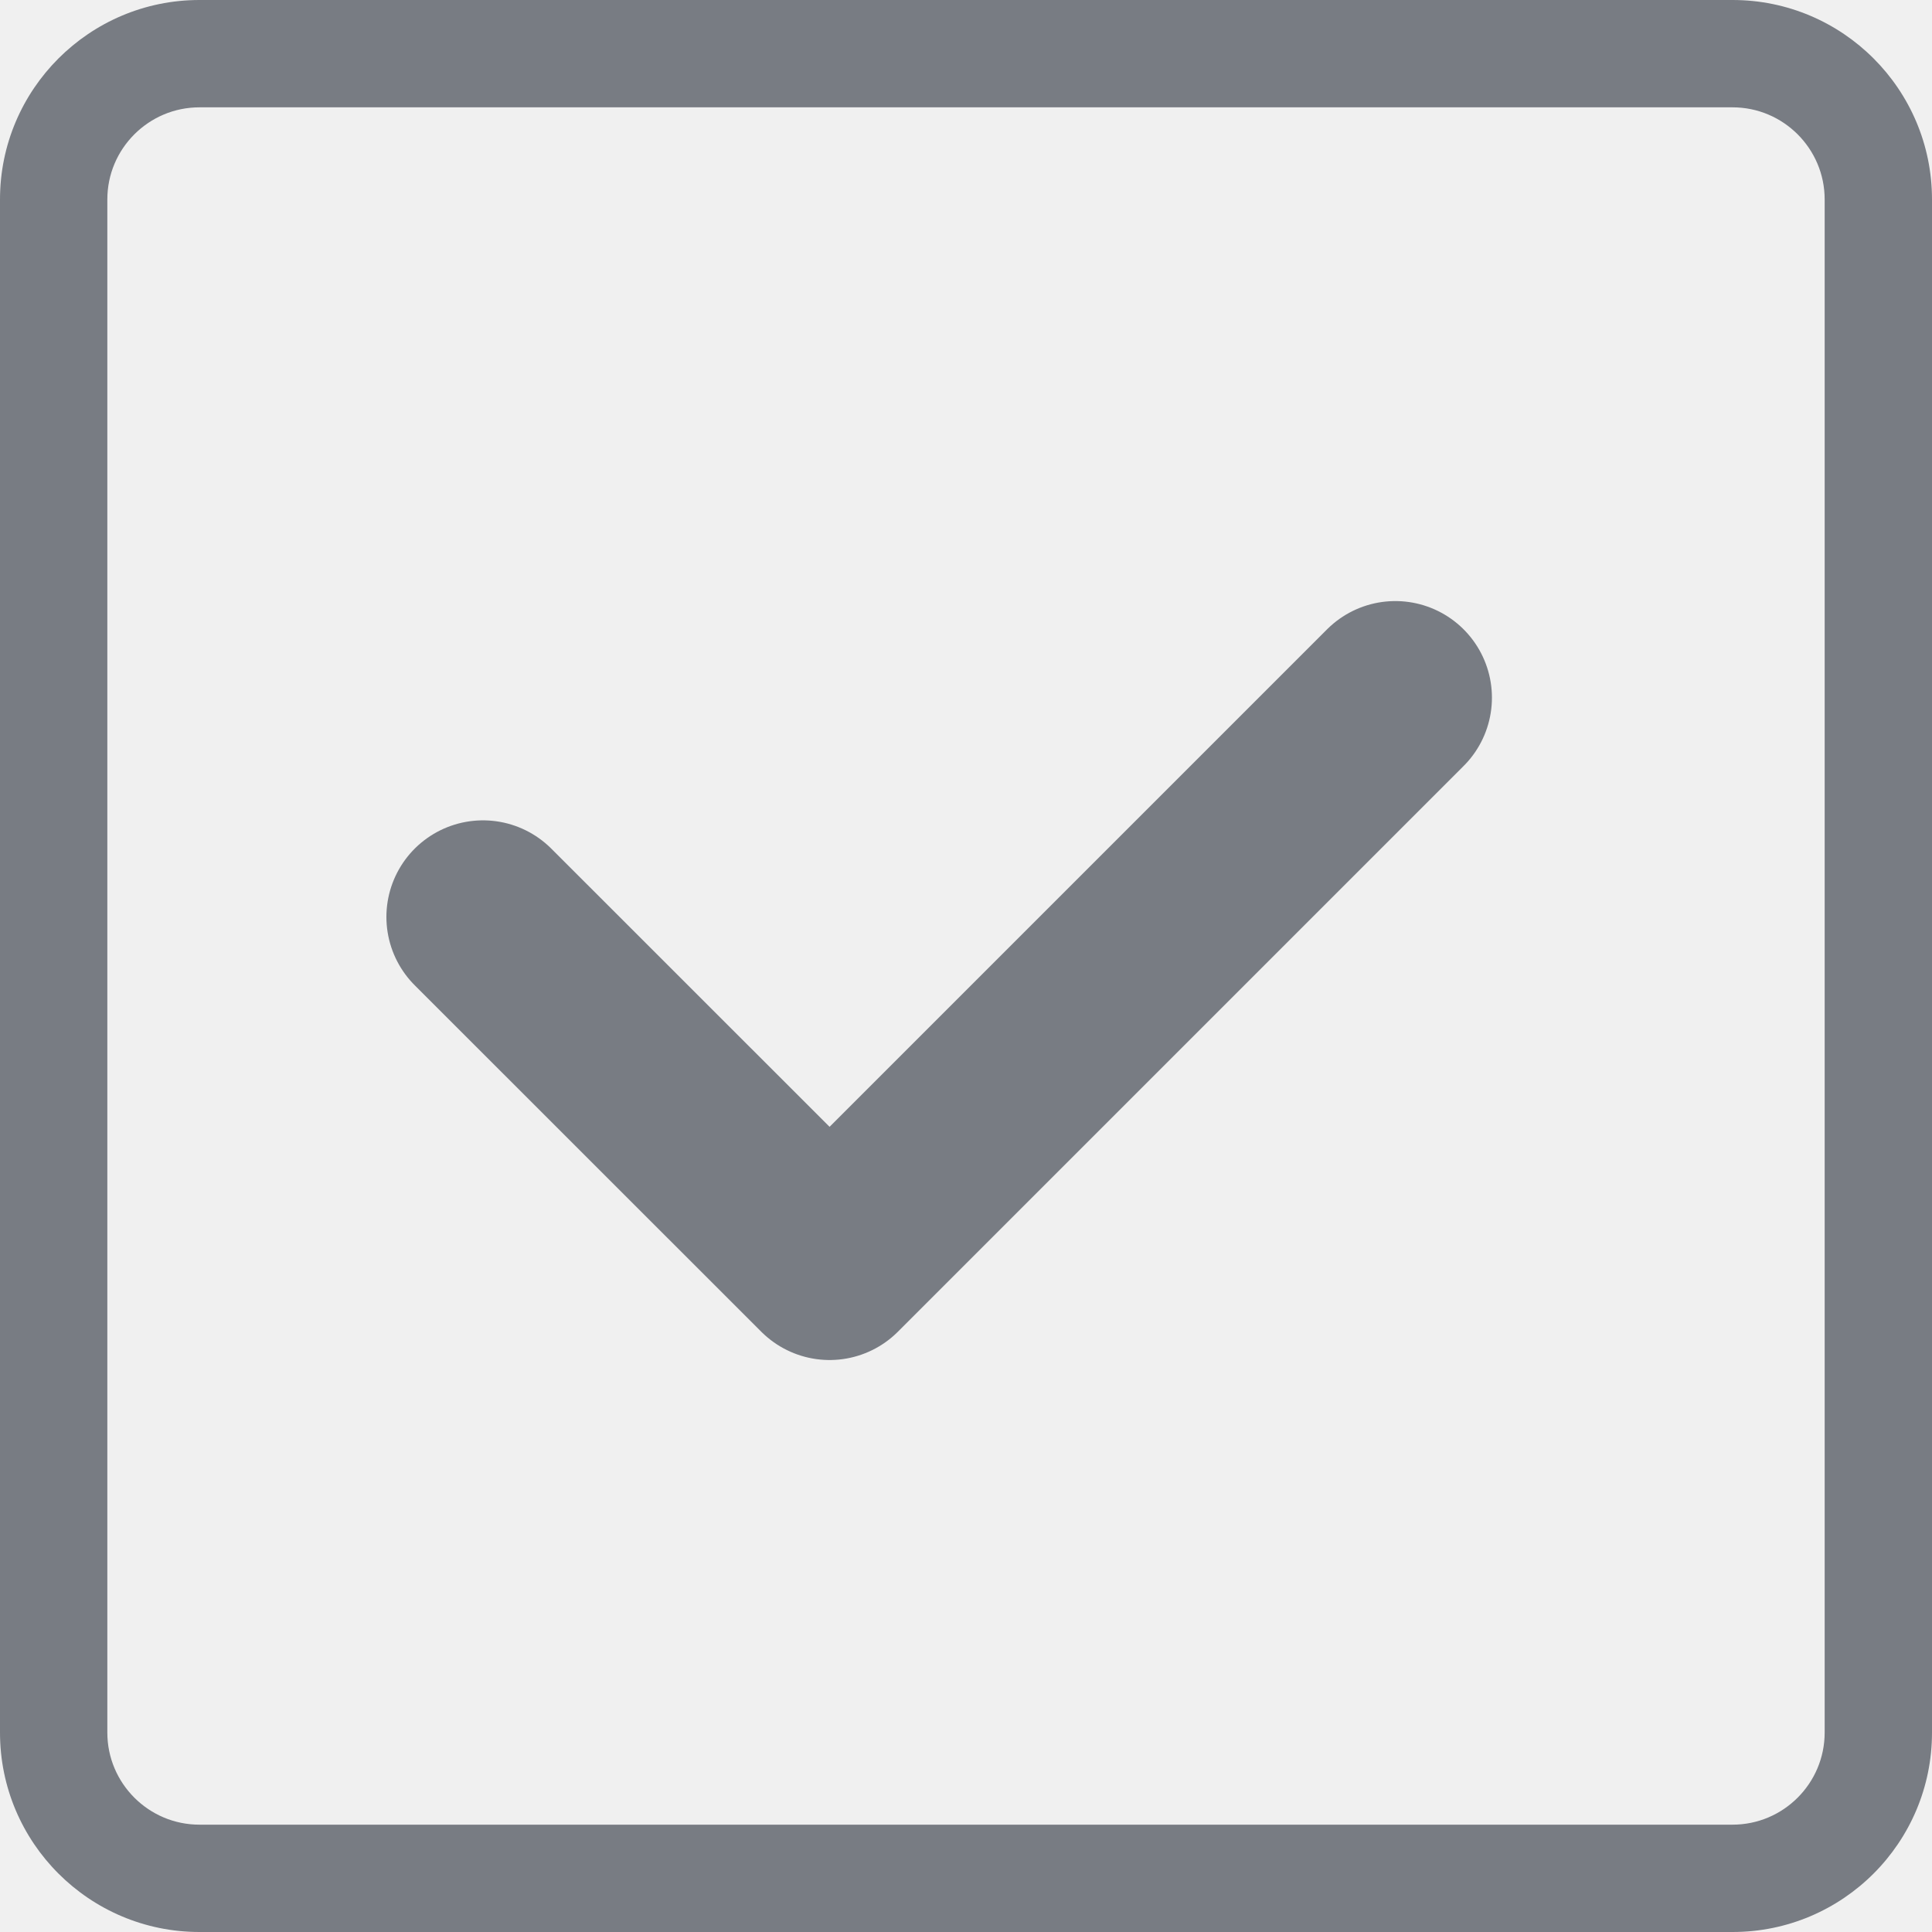
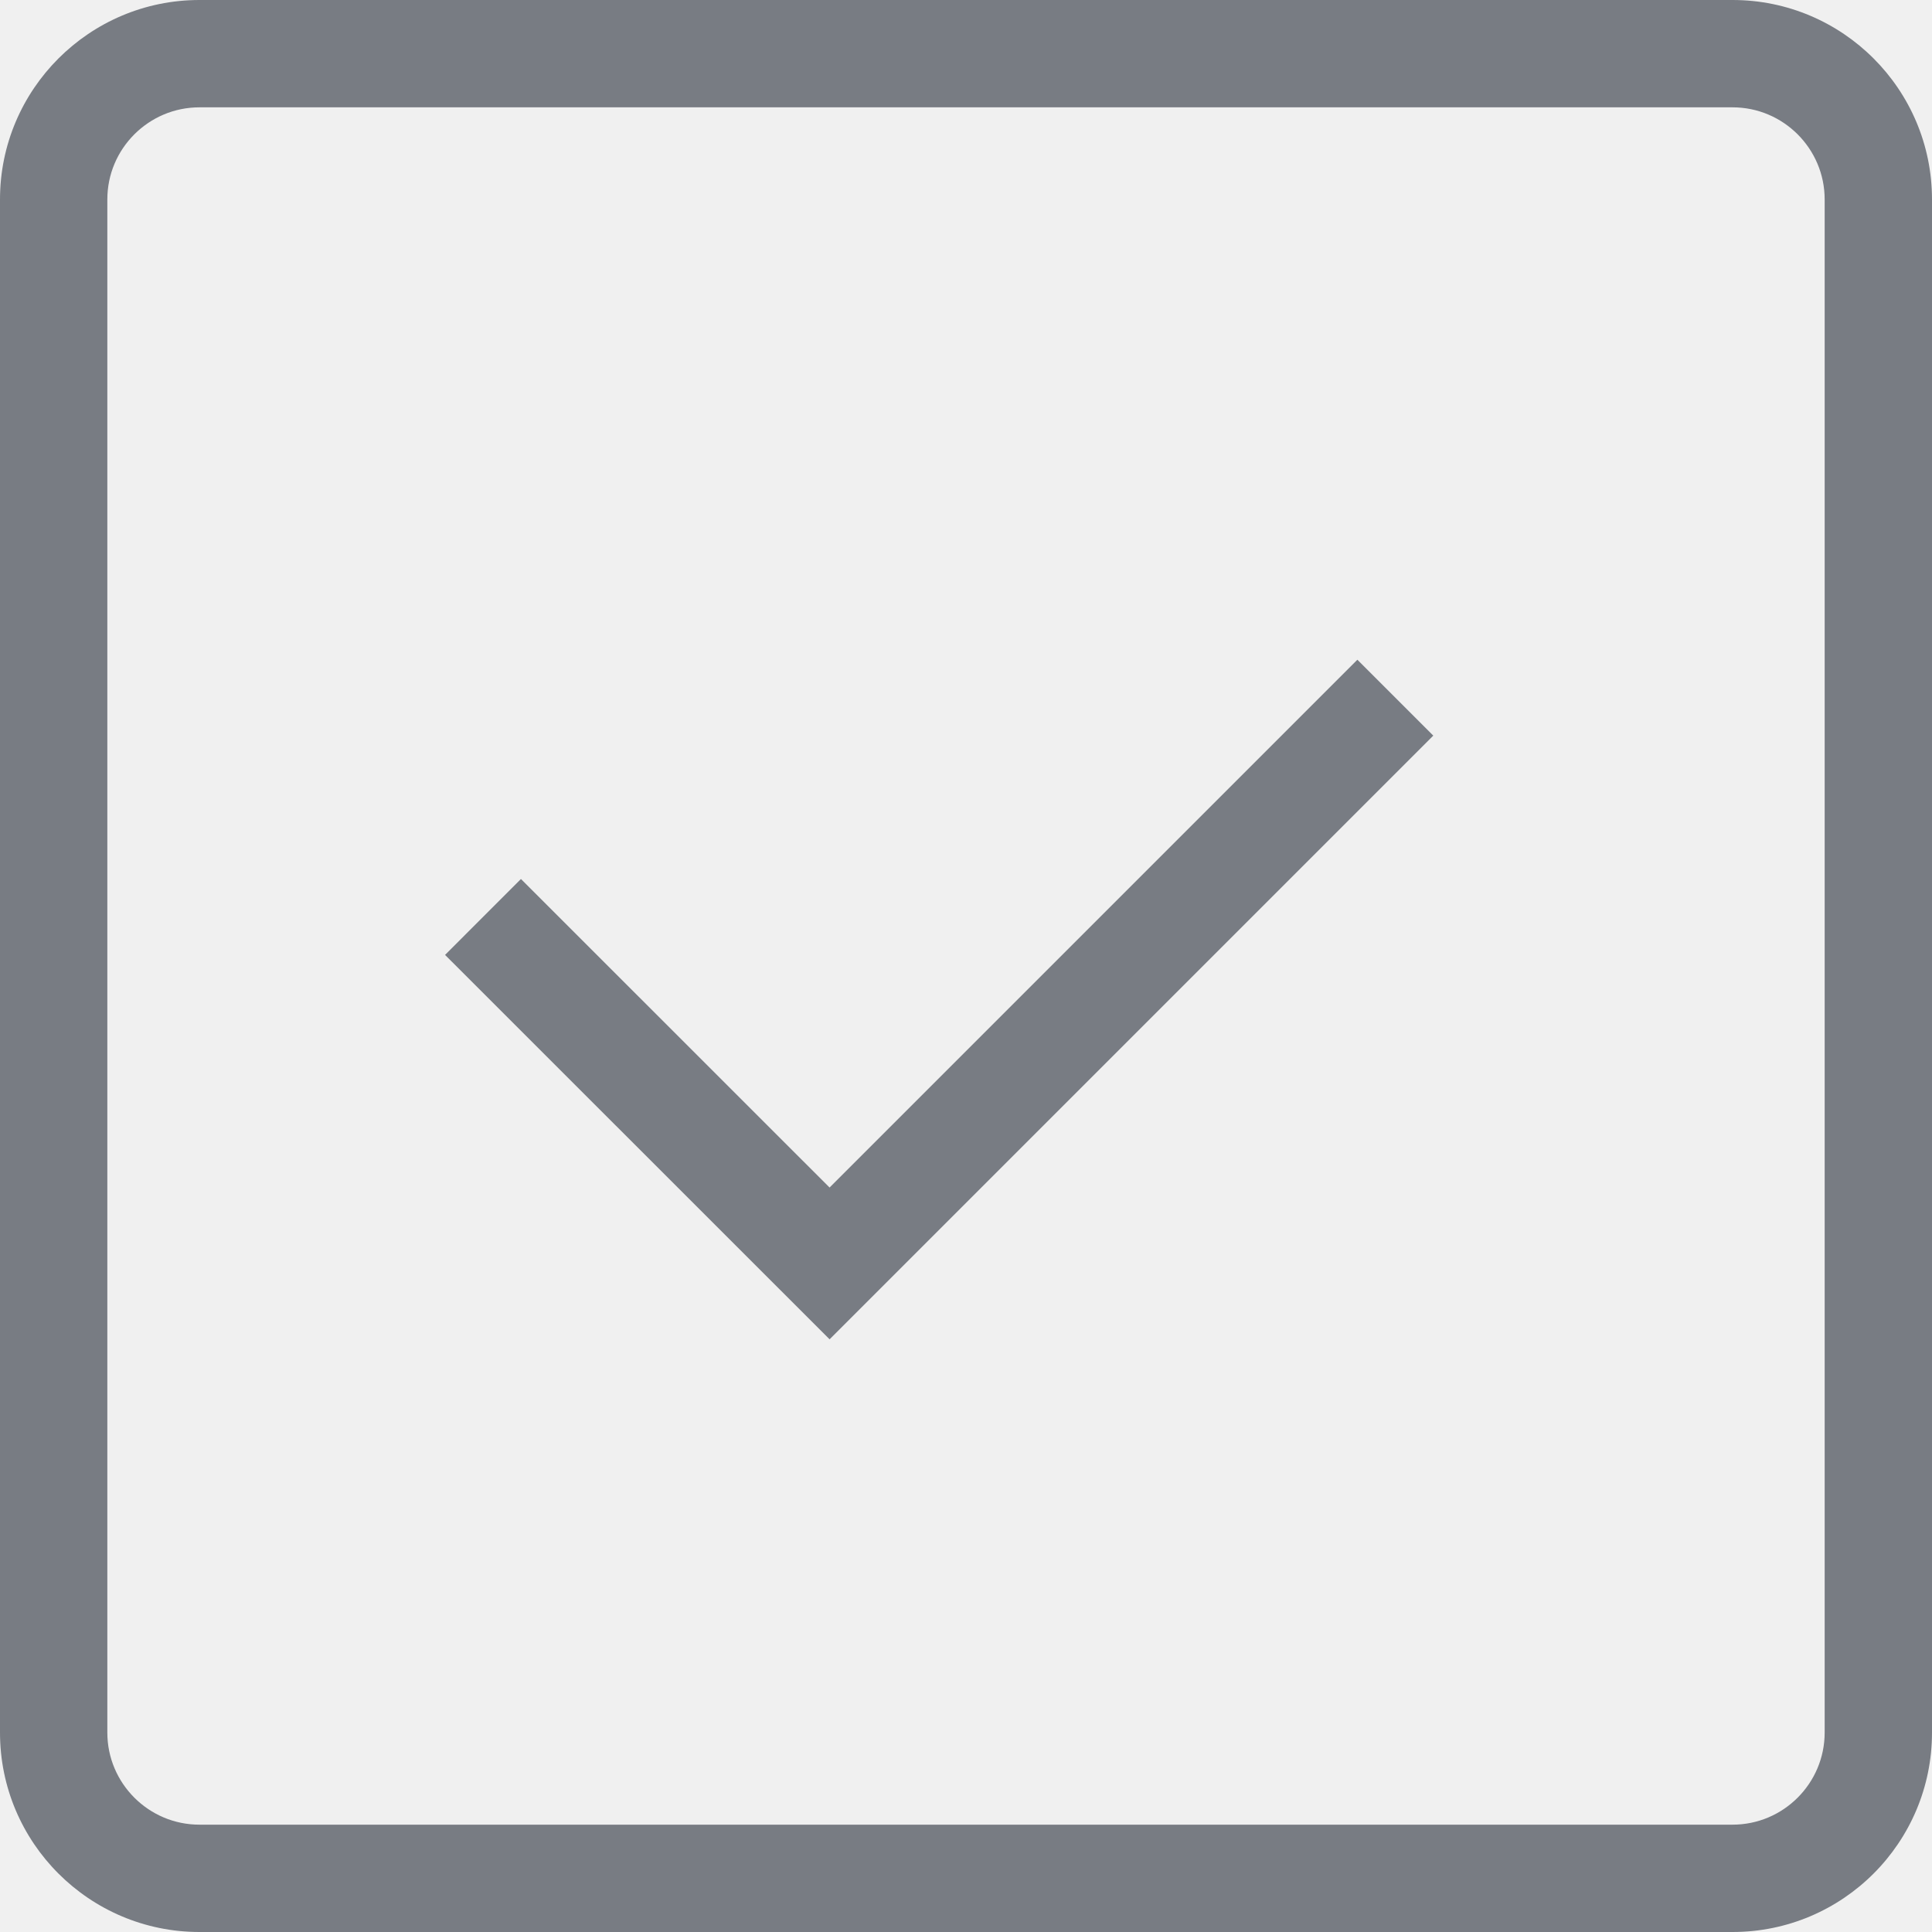
<svg xmlns="http://www.w3.org/2000/svg" width="18" height="18" viewBox="0 0 18 18" fill="none">
  <mask id="path-1-inside-1_2601_30766" fill="white">
    <path fill-rule="evenodd" clip-rule="evenodd" d="M16.142 0H1.858C0.833 0 0 0.833 0 1.858V16.142C0 17.168 0.833 18 1.858 18H16.142C17.168 18 18 17.168 18 16.142V1.858C18 0.833 17.168 0 16.142 0Z" />
  </mask>
  <path d="M16.142 -1H1.858V1H16.142V-1ZM1.858 -1C0.28 -1 -1 0.28 -1 1.858H1C1 1.385 1.385 1 1.858 1V-1ZM-1 1.858V16.142H1V1.858H-1ZM-1 16.142C-1 17.72 0.28 19 1.858 19V17C1.385 17 1 16.615 1 16.142H-1ZM1.858 19H16.142V17H1.858V19ZM16.142 19C17.72 19 19 17.72 19 16.142H17C17 16.615 16.615 17 16.142 17V19ZM19 16.142V1.858H17V16.142H19ZM19 1.858C19 0.28 17.72 -1 16.142 -1V1C16.615 1 17 1.385 17 1.858H19Z" fill="#787C83" mask="url(#path-1-inside-1_2601_30766)" />
-   <path d="M4.5 8.543L7.729 11.771L13 6.5" stroke="#787C83" stroke-width="1.8" stroke-linecap="round" stroke-linejoin="round" />
+   <path d="M4.5 8.543L7.729 11.771L13 6.5" stroke="#787C83" strokeWidth="1.8" strokeLinecap="round" strokeLinejoin="round" />
</svg>
